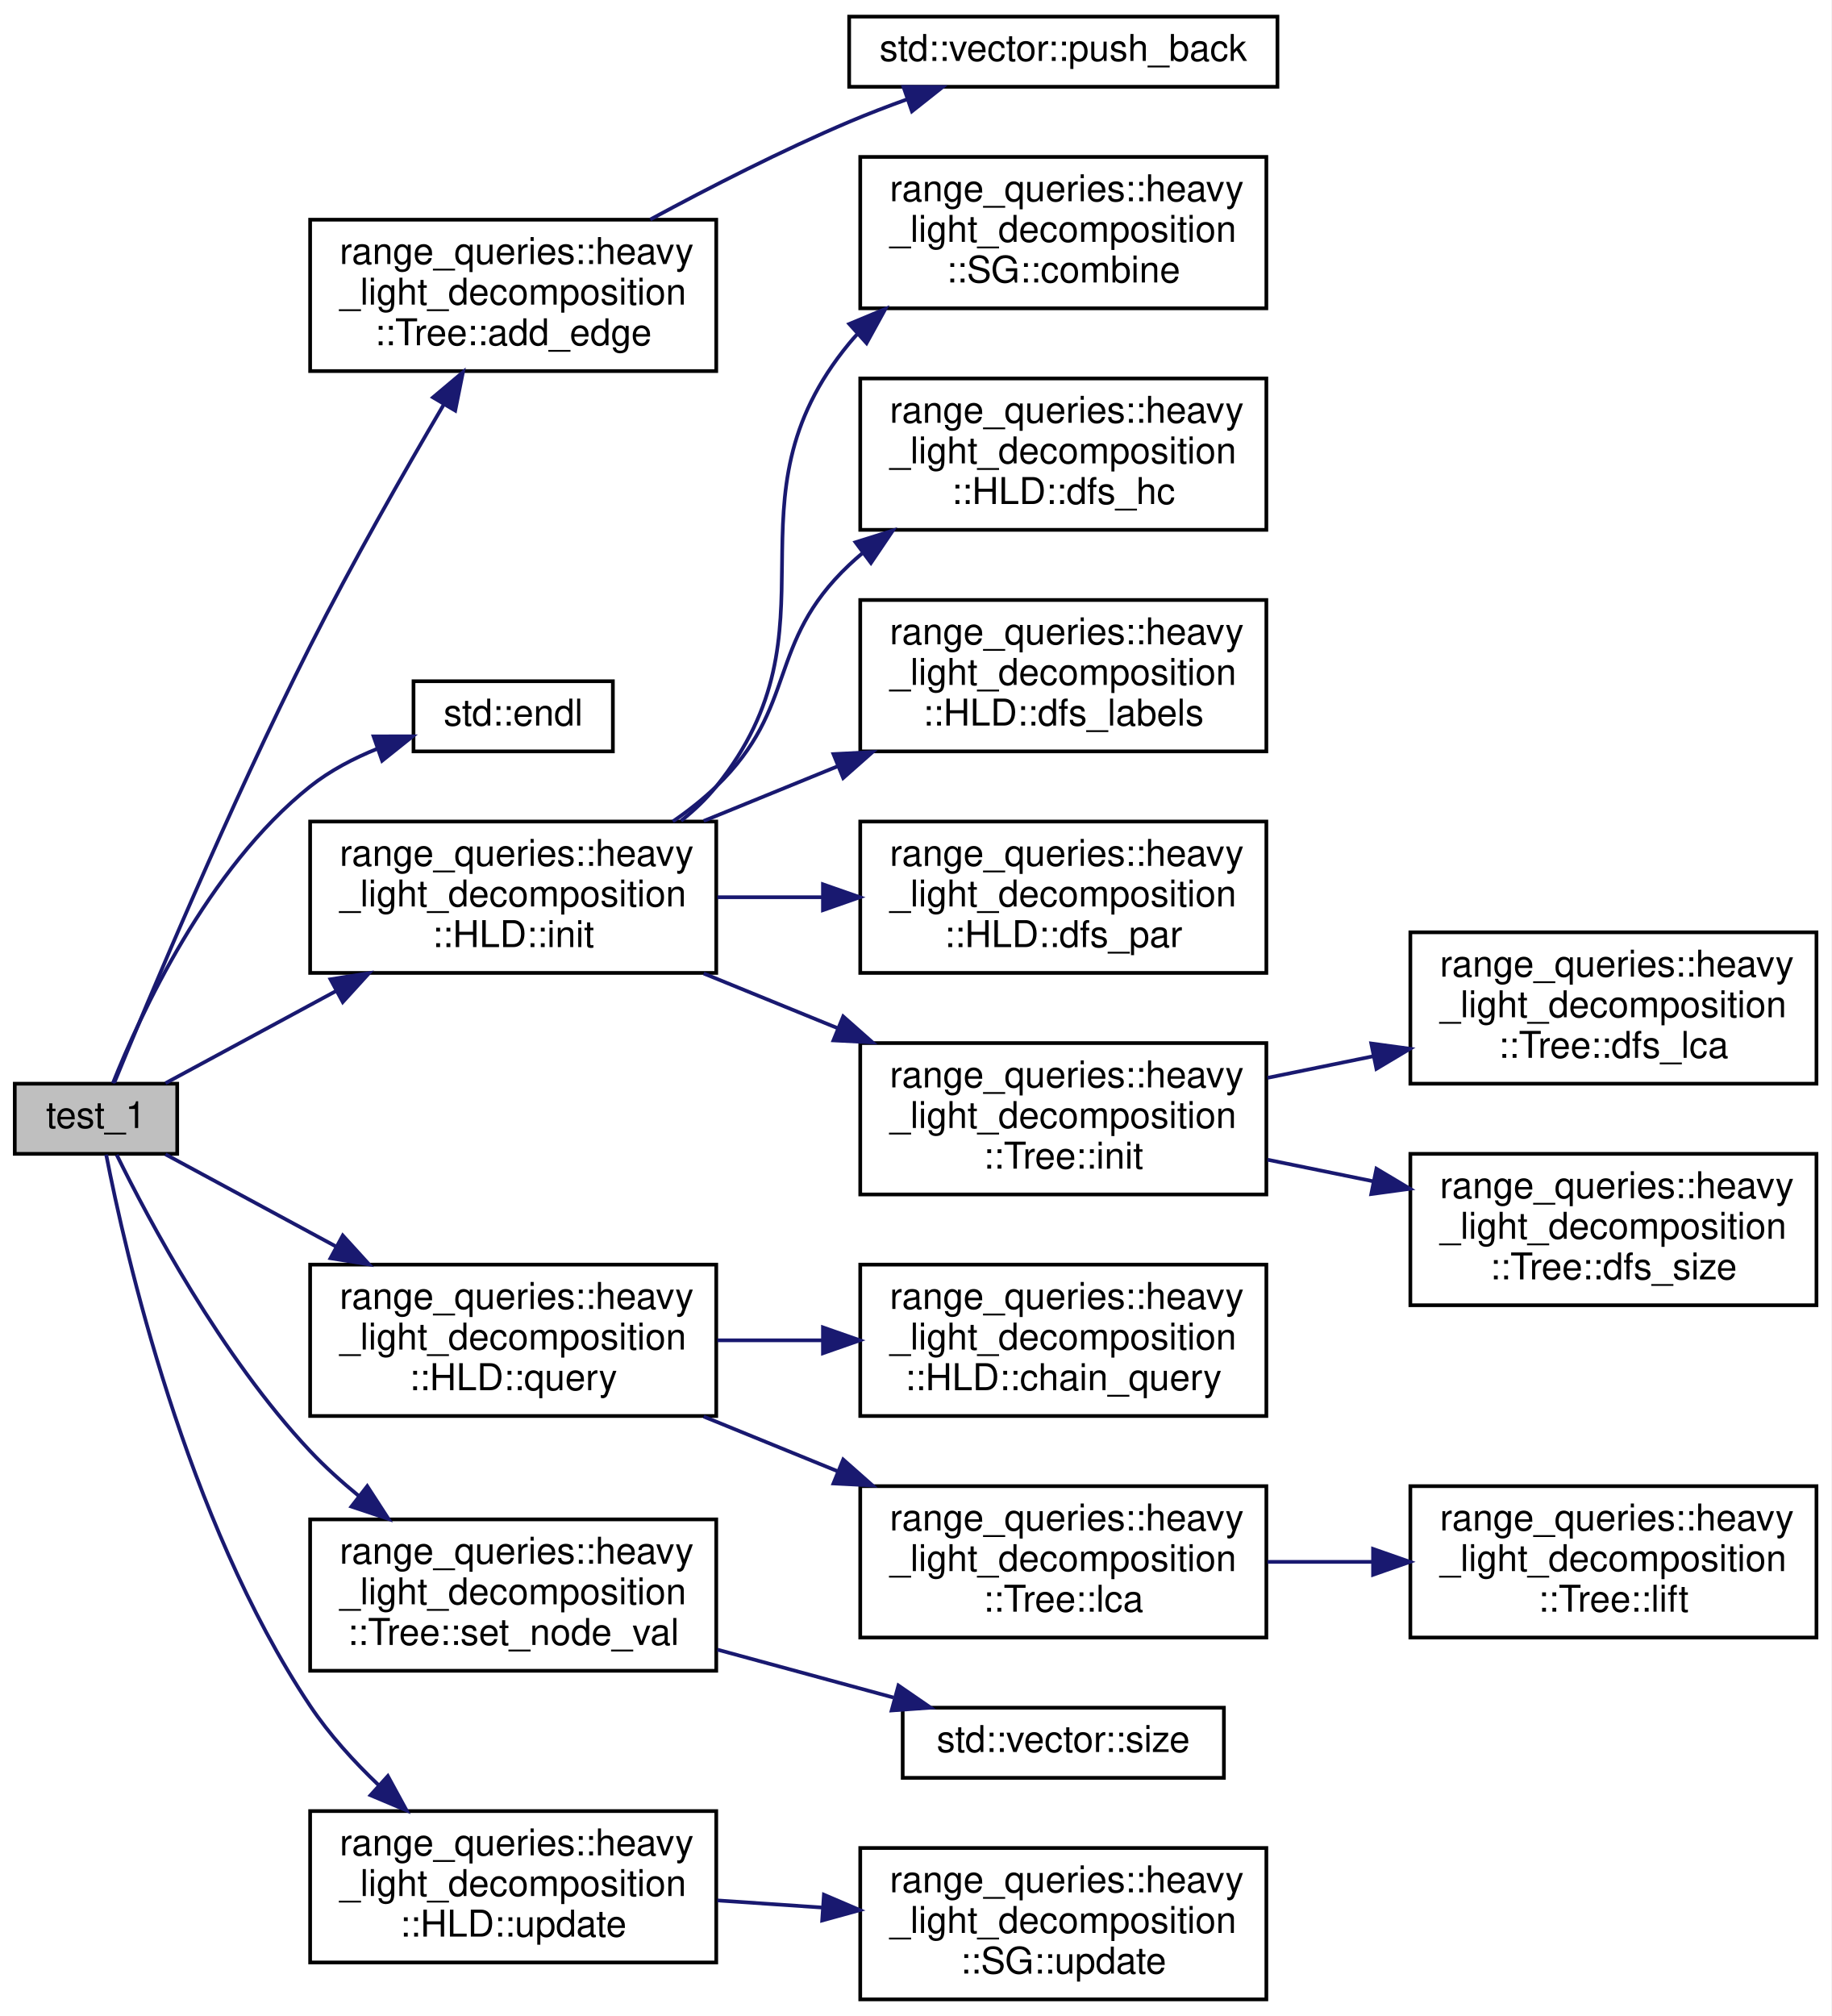
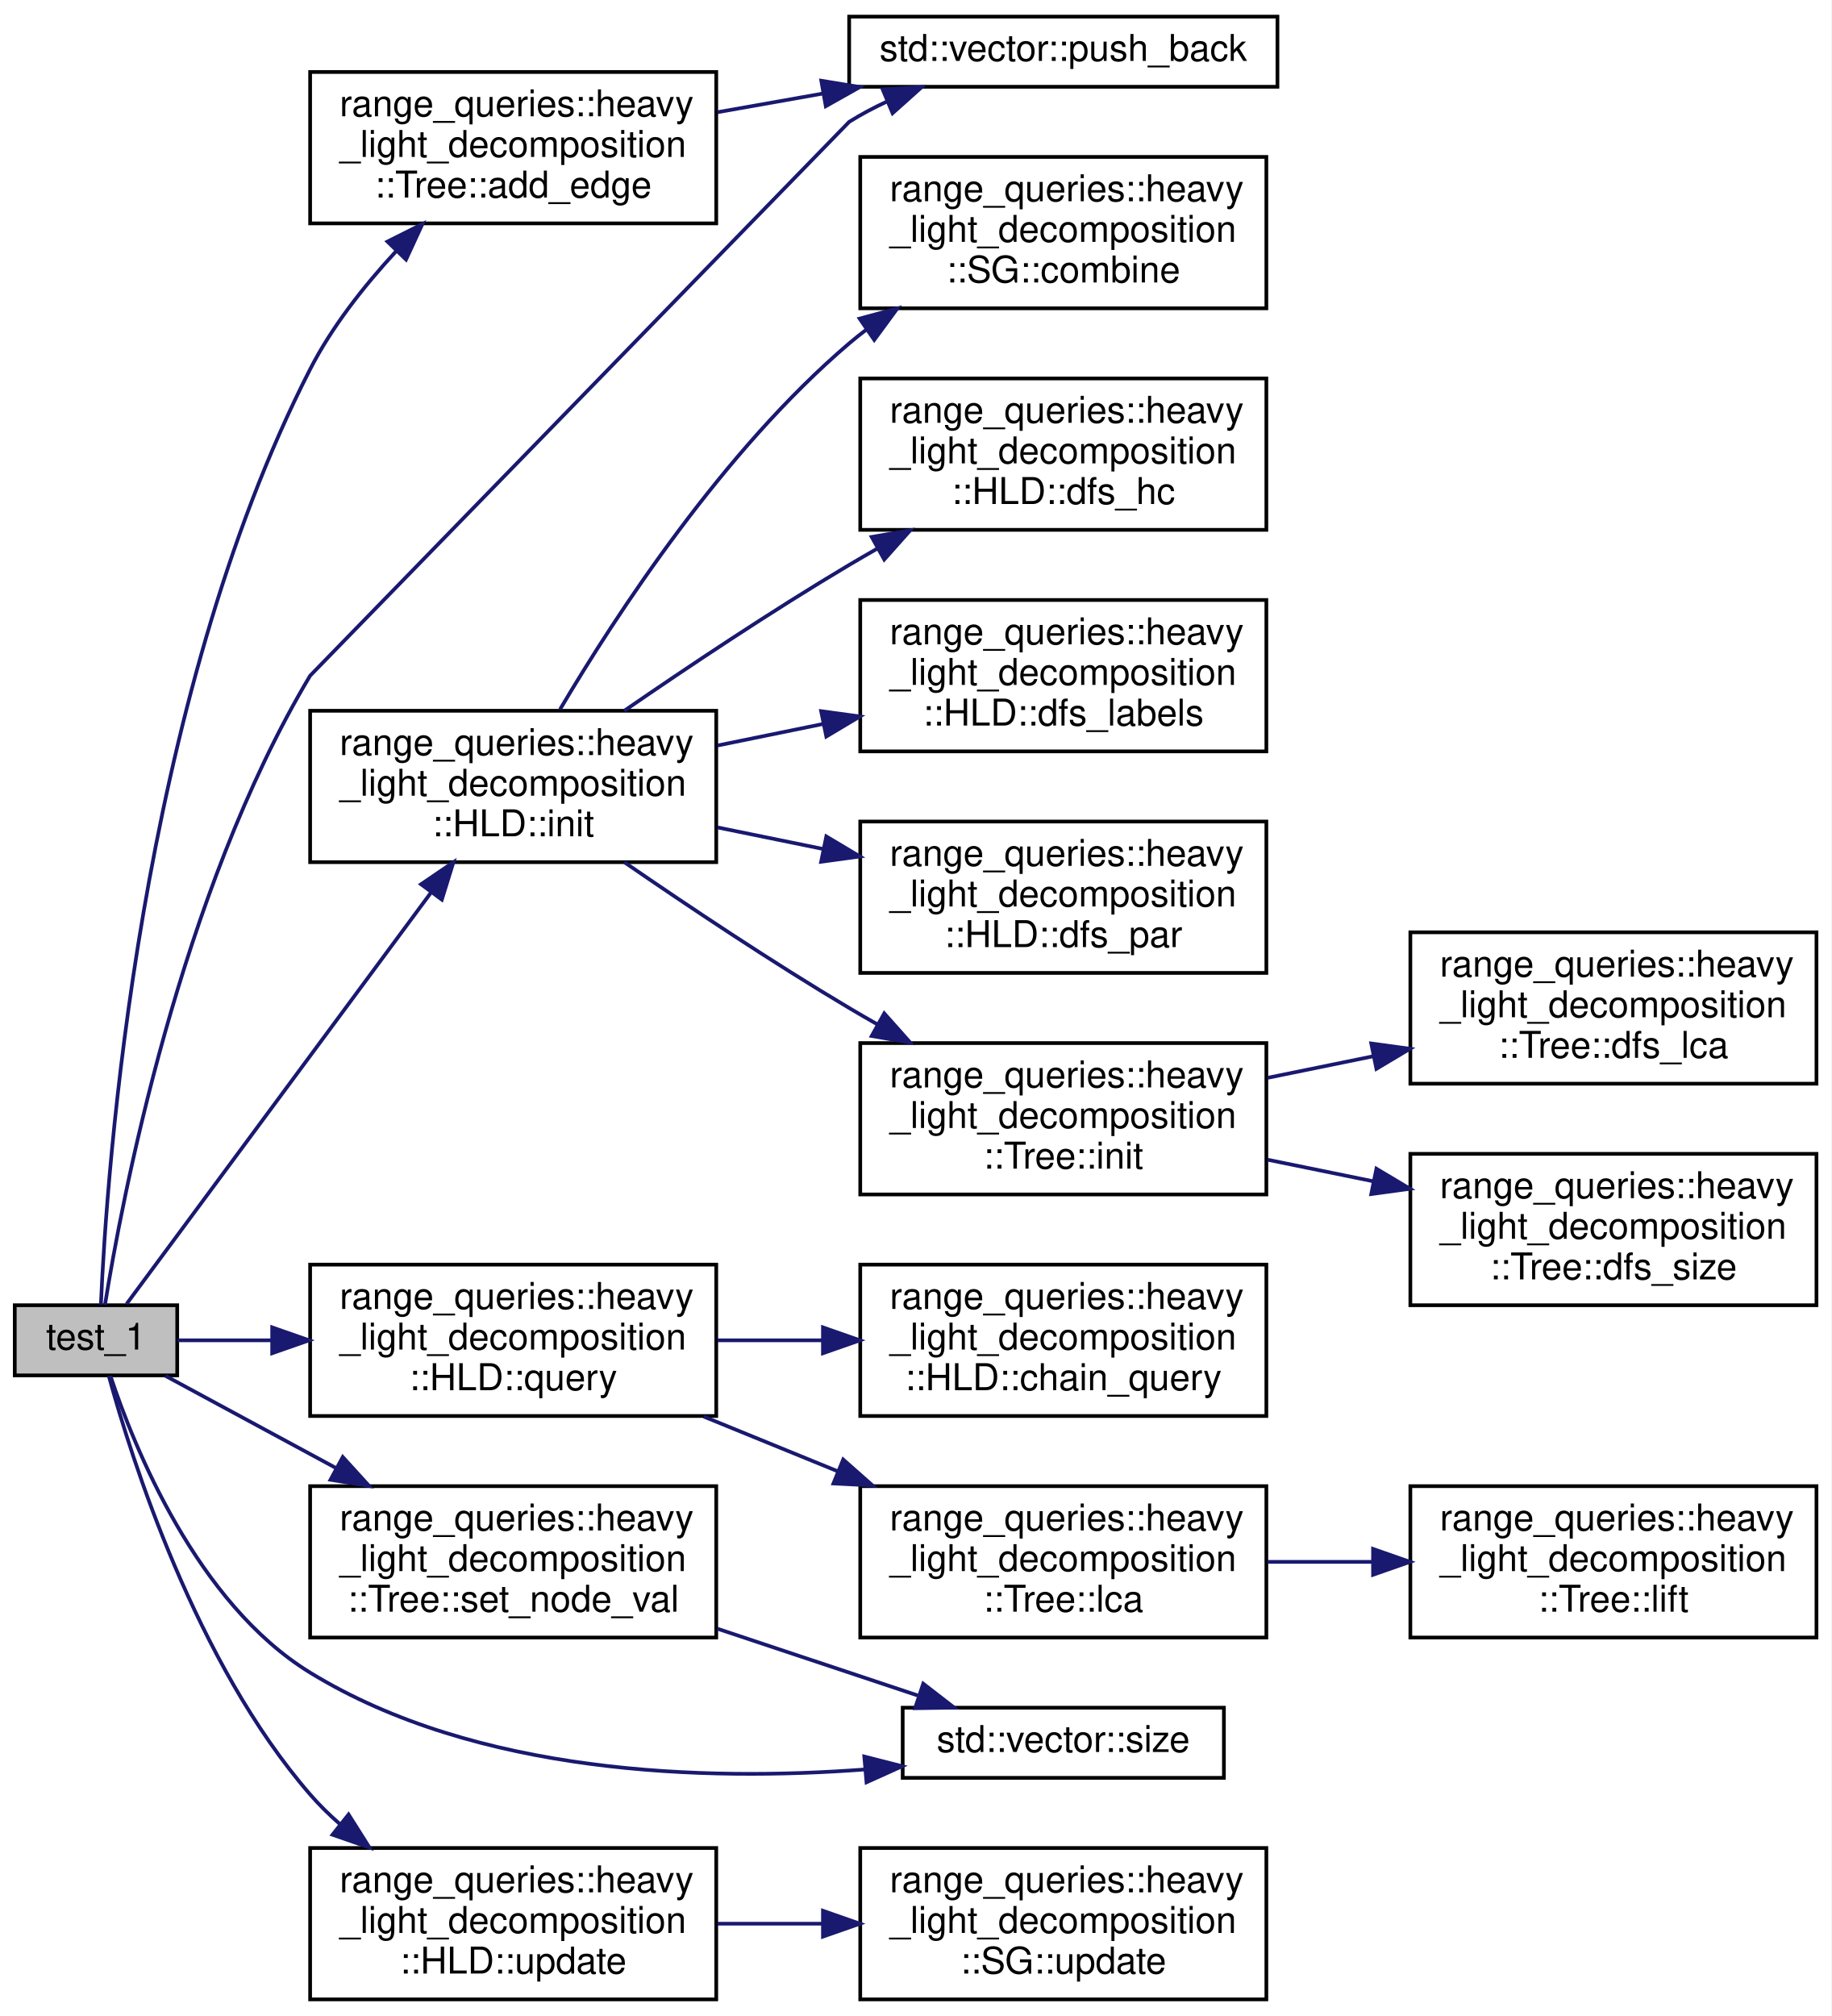
<svg xmlns="http://www.w3.org/2000/svg" xmlns:xlink="http://www.w3.org/1999/xlink" width="496pt" height="546pt" viewBox="0.00 0.00 496.00 546.00">
  <g id="graph0" class="graph" transform="scale(1 1) rotate(0) translate(4 542)">
    <polygon fill="white" stroke="transparent" points="-4,4 -4,-542 492,-542 492,4 -4,4" />
    <g id="node1" class="node">
      <g id="a_node1">
        <a xlink:title=" ">
-           <polygon fill="#bfbfbf" stroke="black" points="0,-229.5 0,-248.5 44,-248.5 44,-229.5 0,-229.5" />
-           <text text-anchor="middle" x="22" y="-236.5" font-family="Helvetica,sans-Serif" font-size="10.00">test_1</text>
+           <polygon fill="#bfbfbf" stroke="black" points="0,-169.5 0,-188.5 44,-188.5 44,-169.5 0,-169.5" />
+           <text text-anchor="middle" x="22" y="-176.5" font-family="Helvetica,sans-Serif" font-size="10.00">test_1</text>
        </a>
      </g>
    </g>
    <g id="node2" class="node">
      <g id="a_node2">
        <a xlink:href="../../d1/d51/classrange__queries_1_1heavy__light__decomposition_1_1_tree.html#a79ab4601c4a95c0902ac04e779e5f54d" target="_top" xlink:title="Adds an undirected edge from node u to node v in the tree.">
-           <polygon fill="white" stroke="black" points="80,-441.5 80,-482.5 190,-482.5 190,-441.5 80,-441.5" />
-           <text text-anchor="start" x="88" y="-470.5" font-family="Helvetica,sans-Serif" font-size="10.00">range_queries::heavy</text>
-           <text text-anchor="start" x="88" y="-459.5" font-family="Helvetica,sans-Serif" font-size="10.00">_light_decomposition</text>
-           <text text-anchor="middle" x="135" y="-448.5" font-family="Helvetica,sans-Serif" font-size="10.00">::Tree::add_edge</text>
+           <polygon fill="white" stroke="black" points="80,-481.5 80,-522.5 190,-522.5 190,-481.5 80,-481.5" />
+           <text text-anchor="start" x="88" y="-510.5" font-family="Helvetica,sans-Serif" font-size="10.00">range_queries::heavy</text>
+           <text text-anchor="start" x="88" y="-499.5" font-family="Helvetica,sans-Serif" font-size="10.00">_light_decomposition</text>
+           <text text-anchor="middle" x="135" y="-488.5" font-family="Helvetica,sans-Serif" font-size="10.00">::Tree::add_edge</text>
        </a>
      </g>
    </g>
    <g id="edge1" class="edge">
-       <path fill="none" stroke="midnightblue" d="M26.97,-248.79C35.83,-270.41 58.17,-323.79 80,-367 91.27,-389.31 105.24,-413.81 116.15,-432.35" />
-       <polygon fill="midnightblue" stroke="midnightblue" points="113.28,-434.37 121.39,-441.19 119.3,-430.8 113.28,-434.37" />
+       <path fill="none" stroke="midnightblue" d="M23.33,-188.67C24.89,-224.37 33.59,-351.34 80,-442 85.89,-453.5 94.54,-464.5 103.2,-473.86" />
+       <polygon fill="midnightblue" stroke="midnightblue" points="100.94,-476.57 110.41,-481.32 105.97,-471.7 100.94,-476.57" />
+     </g>
+     <g id="node3" class="node">
+       <g id="a_node3">
+         <a target="_blank" xlink:href="http://en.cppreference.com/w/cpp/container/vector/push_back.html#" xlink:title=" ">
+           <polygon fill="white" stroke="black" points="226,-518.5 226,-537.5 342,-537.5 342,-518.5 226,-518.5" />
+           <text text-anchor="middle" x="284" y="-525.5" font-family="Helvetica,sans-Serif" font-size="10.00">std::vector::push_back</text>
+         </a>
+       </g>
+     </g>
+     <g id="edge11" class="edge">
+       <path fill="none" stroke="midnightblue" d="M24.44,-188.63C28.94,-216.65 44.65,-299.93 80,-359 80,-359 226,-509 226,-509 229.19,-511 232.62,-512.82 236.15,-514.46" />
+       <polygon fill="midnightblue" stroke="midnightblue" points="235.07,-517.8 245.65,-518.41 237.76,-511.34 235.07,-517.8" />
    </g>
    <g id="node4" class="node">
      <g id="a_node4">
-         <a target="_blank" xlink:href="http://en.cppreference.com/w/cpp/io/manip/endl.html#" xlink:title=" ">
-           <polygon fill="white" stroke="black" points="108,-338.5 108,-357.5 162,-357.5 162,-338.5 108,-338.5" />
-           <text text-anchor="middle" x="135" y="-345.5" font-family="Helvetica,sans-Serif" font-size="10.00">std::endl</text>
+         <a xlink:href="../../d2/d8a/classrange__queries_1_1heavy__light__decomposition_1_1_h_l_d.html#ae9e979edd69678b85665c01e2ee97828" target="_top" xlink:title="This function must be called after the tree adjacency list and node values are populated The function...">
+           <polygon fill="white" stroke="black" points="80,-308.5 80,-349.5 190,-349.5 190,-308.5 80,-308.5" />
+           <text text-anchor="start" x="88" y="-337.5" font-family="Helvetica,sans-Serif" font-size="10.00">range_queries::heavy</text>
+           <text text-anchor="start" x="88" y="-326.5" font-family="Helvetica,sans-Serif" font-size="10.00">_light_decomposition</text>
+           <text text-anchor="middle" x="135" y="-315.5" font-family="Helvetica,sans-Serif" font-size="10.00">::HLD::init</text>
        </a>
      </g>
    </g>
    <g id="edge3" class="edge">
-       <path fill="none" stroke="midnightblue" d="M26.58,-248.63C33.86,-266.9 52.07,-306.77 80,-329 85.38,-333.28 91.8,-336.64 98.3,-339.26" />
-       <polygon fill="midnightblue" stroke="midnightblue" points="97.18,-342.57 107.77,-342.58 99.5,-335.97 97.18,-342.57" />
-     </g>
-     <g id="node5" class="node">
-       <g id="a_node5">
-         <a xlink:href="../../d2/d8a/classrange__queries_1_1heavy__light__decomposition_1_1_h_l_d.html#ae9e979edd69678b85665c01e2ee97828" target="_top" xlink:title="This function must be called after the tree adjacency list and node values are populated The function...">
-           <polygon fill="white" stroke="black" points="80,-278.5 80,-319.5 190,-319.5 190,-278.5 80,-278.5" />
-           <text text-anchor="start" x="88" y="-307.5" font-family="Helvetica,sans-Serif" font-size="10.00">range_queries::heavy</text>
-           <text text-anchor="start" x="88" y="-296.5" font-family="Helvetica,sans-Serif" font-size="10.00">_light_decomposition</text>
-           <text text-anchor="middle" x="135" y="-285.5" font-family="Helvetica,sans-Serif" font-size="10.00">::HLD::init</text>
-         </a>
-       </g>
-     </g>
-     <g id="edge4" class="edge">
-       <path fill="none" stroke="midnightblue" d="M40.83,-248.64C53.35,-255.4 70.7,-264.78 87.04,-273.61" />
-       <polygon fill="midnightblue" stroke="midnightblue" points="85.51,-276.77 95.97,-278.44 88.84,-270.61 85.51,-276.77" />
-     </g>
-     <g id="node13" class="node">
-       <g id="a_node13">
+       <path fill="none" stroke="midnightblue" d="M30.28,-188.84C46.78,-211.13 87.52,-266.19 112.75,-300.28" />
+       <polygon fill="midnightblue" stroke="midnightblue" points="110.04,-302.51 118.81,-308.47 115.67,-298.35 110.04,-302.51" />
+     </g>
+     <g id="node12" class="node">
+       <g id="a_node12">
        <a xlink:href="../../d2/d8a/classrange__queries_1_1heavy__light__decomposition_1_1_h_l_d.html#a4dfbf5d9df825eeb63b294c6849bdcab" target="_top" xlink:title="This function returns the sum of node values in the simple path from from node_1 to node_2.">
          <polygon fill="white" stroke="black" points="80,-158.5 80,-199.5 190,-199.5 190,-158.5 80,-158.5" />
          <text text-anchor="start" x="88" y="-187.5" font-family="Helvetica,sans-Serif" font-size="10.00">range_queries::heavy</text>
          <text text-anchor="start" x="88" y="-176.5" font-family="Helvetica,sans-Serif" font-size="10.00">_light_decomposition</text>
          <text text-anchor="middle" x="135" y="-165.5" font-family="Helvetica,sans-Serif" font-size="10.00">::HLD::query</text>
        </a>
      </g>
    </g>
    <g id="edge12" class="edge">
-       <path fill="none" stroke="midnightblue" d="M40.83,-229.36C53.35,-222.6 70.7,-213.22 87.04,-204.39" />
-       <polygon fill="midnightblue" stroke="midnightblue" points="88.84,-207.39 95.97,-199.56 85.51,-201.23 88.84,-207.39" />
+       <path fill="none" stroke="midnightblue" d="M44.14,-179C51.62,-179 60.48,-179 69.67,-179" />
+       <polygon fill="midnightblue" stroke="midnightblue" points="69.72,-182.5 79.72,-179 69.72,-175.5 69.72,-182.5" />
+     </g>
+     <g id="node16" class="node">
+       <g id="a_node16">
+         <a xlink:href="../../d1/d51/classrange__queries_1_1heavy__light__decomposition_1_1_tree.html#a04cd96efaba147b19d3afc769b90ff70" target="_top" xlink:title="Set the values for all the nodes.">
+           <polygon fill="white" stroke="black" points="80,-98.5 80,-139.5 190,-139.5 190,-98.5 80,-98.5" />
+           <text text-anchor="start" x="88" y="-127.5" font-family="Helvetica,sans-Serif" font-size="10.00">range_queries::heavy</text>
+           <text text-anchor="start" x="88" y="-116.5" font-family="Helvetica,sans-Serif" font-size="10.00">_light_decomposition</text>
+           <text text-anchor="middle" x="135" y="-105.5" font-family="Helvetica,sans-Serif" font-size="10.00">::Tree::set_node_val</text>
+         </a>
+       </g>
+     </g>
+     <g id="edge16" class="edge">
+       <path fill="none" stroke="midnightblue" d="M40.83,-169.36C53.35,-162.6 70.7,-153.22 87.04,-144.39" />
+       <polygon fill="midnightblue" stroke="midnightblue" points="88.84,-147.39 95.97,-139.56 85.51,-141.23 88.84,-147.39" />
    </g>
    <g id="node17" class="node">
      <g id="a_node17">
-         <a xlink:href="../../d1/d51/classrange__queries_1_1heavy__light__decomposition_1_1_tree.html#a04cd96efaba147b19d3afc769b90ff70" target="_top" xlink:title="Set the values for all the nodes.">
-           <polygon fill="white" stroke="black" points="80,-89.5 80,-130.5 190,-130.5 190,-89.5 80,-89.5" />
-           <text text-anchor="start" x="88" y="-118.5" font-family="Helvetica,sans-Serif" font-size="10.00">range_queries::heavy</text>
-           <text text-anchor="start" x="88" y="-107.5" font-family="Helvetica,sans-Serif" font-size="10.00">_light_decomposition</text>
-           <text text-anchor="middle" x="135" y="-96.5" font-family="Helvetica,sans-Serif" font-size="10.00">::Tree::set_node_val</text>
-         </a>
-       </g>
-     </g>
-     <g id="edge16" class="edge">
-       <path fill="none" stroke="midnightblue" d="M27.61,-229.24C36.19,-211.77 55.92,-174.59 80,-149 84.01,-144.74 88.55,-140.64 93.24,-136.8" />
-       <polygon fill="midnightblue" stroke="midnightblue" points="95.47,-139.5 101.23,-130.61 91.18,-133.97 95.47,-139.5" />
-     </g>
-     <g id="node19" class="node">
-       <g id="a_node19">
+         <a target="_blank" xlink:href="http://en.cppreference.com/w/cpp/container/vector/size.html#" xlink:title=" ">
+           <polygon fill="white" stroke="black" points="240.5,-60.5 240.5,-79.5 327.5,-79.5 327.5,-60.5 240.5,-60.5" />
+           <text text-anchor="middle" x="284" y="-67.5" font-family="Helvetica,sans-Serif" font-size="10.00">std::vector::size</text>
+         </a>
+       </g>
+     </g>
+     <g id="edge18" class="edge">
+       <path fill="none" stroke="midnightblue" d="M25.93,-169.31C32.27,-150.2 49.25,-107.84 80,-89 125.12,-61.35 186.78,-59.51 230.27,-62.77" />
+       <polygon fill="midnightblue" stroke="midnightblue" points="230.1,-66.27 240.36,-63.65 230.7,-59.3 230.1,-66.27" />
+     </g>
+     <g id="node18" class="node">
+       <g id="a_node18">
        <a xlink:href="../../d2/d8a/classrange__queries_1_1heavy__light__decomposition_1_1_h_l_d.html#a9f1cb54ed09fde931bf3220d75ee4c57" target="_top" xlink:title="This function updates the value at node with val.">
-           <polygon fill="white" stroke="black" points="80,-10.5 80,-51.5 190,-51.5 190,-10.5 80,-10.5" />
-           <text text-anchor="start" x="88" y="-39.5" font-family="Helvetica,sans-Serif" font-size="10.00">range_queries::heavy</text>
-           <text text-anchor="start" x="88" y="-28.5" font-family="Helvetica,sans-Serif" font-size="10.00">_light_decomposition</text>
-           <text text-anchor="middle" x="135" y="-17.5" font-family="Helvetica,sans-Serif" font-size="10.00">::HLD::update</text>
-         </a>
-       </g>
-     </g>
-     <g id="edge18" class="edge">
-       <path fill="none" stroke="midnightblue" d="M24.76,-229.3C29.82,-203.28 46.28,-130.47 80,-80 85.17,-72.27 91.81,-64.94 98.66,-58.42" />
-       <polygon fill="midnightblue" stroke="midnightblue" points="101.05,-60.99 106.12,-51.68 96.35,-55.79 101.05,-60.99" />
-     </g>
-     <g id="node3" class="node">
-       <g id="a_node3">
-         <a target="_blank" xlink:href="http://en.cppreference.com/w/cpp/container/vector/push_back.html#" xlink:title=" ">
-           <polygon fill="white" stroke="black" points="226,-518.5 226,-537.5 342,-537.5 342,-518.5 226,-518.5" />
-           <text text-anchor="middle" x="284" y="-525.5" font-family="Helvetica,sans-Serif" font-size="10.00">std::vector::push_back</text>
-         </a>
-       </g>
+           <polygon fill="white" stroke="black" points="80,-0.5 80,-41.5 190,-41.5 190,-0.5 80,-0.5" />
+           <text text-anchor="start" x="88" y="-29.5" font-family="Helvetica,sans-Serif" font-size="10.00">range_queries::heavy</text>
+           <text text-anchor="start" x="88" y="-18.5" font-family="Helvetica,sans-Serif" font-size="10.00">_light_decomposition</text>
+           <text text-anchor="middle" x="135" y="-7.5" font-family="Helvetica,sans-Serif" font-size="10.00">::HLD::update</text>
+         </a>
+       </g>
+     </g>
+     <g id="edge19" class="edge">
+       <path fill="none" stroke="midnightblue" d="M25.47,-169.35C31.54,-147.18 48.99,-91.73 80,-56 82.45,-53.18 85.18,-50.49 88.08,-47.96" />
+       <polygon fill="midnightblue" stroke="midnightblue" points="90.41,-50.58 96.07,-41.62 86.06,-45.1 90.41,-50.58" />
    </g>
    <g id="edge2" class="edge">
-       <path fill="none" stroke="midnightblue" d="M172.14,-482.56C188.33,-491.32 207.83,-501.28 226,-509 231.04,-511.14 236.41,-513.2 241.76,-515.13" />
-       <polygon fill="midnightblue" stroke="midnightblue" points="240.71,-518.47 251.31,-518.43 243,-511.85 240.71,-518.47" />
-     </g>
-     <g id="node6" class="node">
-       <g id="a_node6">
+       <path fill="none" stroke="midnightblue" d="M190.32,-511.61C199.67,-513.26 209.46,-514.99 219.03,-516.69" />
+       <polygon fill="midnightblue" stroke="midnightblue" points="218.45,-520.14 228.9,-518.43 219.67,-513.24 218.45,-520.14" />
+     </g>
+     <g id="node5" class="node">
+       <g id="a_node5">
        <a xlink:href="../../d9/d35/classrange__queries_1_1heavy__light__decomposition_1_1_s_g.html#a41c733f5f5e262b308f7cb95c88c1e74" target="_top" xlink:title="Function that specifies the type of operation involved when segments are combined.">
          <polygon fill="white" stroke="black" points="229,-458.5 229,-499.5 339,-499.5 339,-458.5 229,-458.5" />
          <text text-anchor="start" x="237" y="-487.5" font-family="Helvetica,sans-Serif" font-size="10.00">range_queries::heavy</text>
          <text text-anchor="start" x="237" y="-476.5" font-family="Helvetica,sans-Serif" font-size="10.00">_light_decomposition</text>
          <text text-anchor="middle" x="284" y="-465.5" font-family="Helvetica,sans-Serif" font-size="10.00">::SG::combine</text>
        </a>
      </g>
    </g>
-     <g id="edge5" class="edge">
-       <path fill="none" stroke="midnightblue" d="M180.46,-319.69C183.98,-322.48 187.24,-325.57 190,-329 224.91,-372.38 190.6,-406.02 226,-449 226.71,-449.86 227.45,-450.7 228.22,-451.53" />
-       <polygon fill="midnightblue" stroke="midnightblue" points="226.03,-454.26 235.81,-458.34 230.71,-449.06 226.03,-454.26" />
-     </g>
-     <g id="node7" class="node">
-       <g id="a_node7">
+     <g id="edge4" class="edge">
+       <path fill="none" stroke="midnightblue" d="M147.7,-349.9C163,-375.76 191.91,-419.94 226,-449 227.5,-450.28 229.06,-451.52 230.67,-452.73" />
+       <polygon fill="midnightblue" stroke="midnightblue" points="228.83,-455.71 239.06,-458.48 232.79,-449.94 228.83,-455.71" />
+     </g>
+     <g id="node6" class="node">
+       <g id="a_node6">
        <a xlink:href="../../d2/d8a/classrange__queries_1_1heavy__light__decomposition_1_1_h_l_d.html#af64848d6630c39d0f09ce2359cc7c4f8" target="_top" xlink:title="Utility function to assign heavy child to each node (-1 for a leaf node)">
          <polygon fill="white" stroke="black" points="229,-398.5 229,-439.5 339,-439.5 339,-398.5 229,-398.5" />
          <text text-anchor="start" x="237" y="-427.5" font-family="Helvetica,sans-Serif" font-size="10.00">range_queries::heavy</text>
          <text text-anchor="start" x="237" y="-416.5" font-family="Helvetica,sans-Serif" font-size="10.00">_light_decomposition</text>
          <text text-anchor="middle" x="284" y="-405.5" font-family="Helvetica,sans-Serif" font-size="10.00">::HLD::dfs_hc</text>
        </a>
      </g>
    </g>
-     <g id="edge6" class="edge">
-       <path fill="none" stroke="midnightblue" d="M178.24,-319.52C182.44,-322.4 186.45,-325.57 190,-329 212.35,-350.62 203.4,-367.63 226,-389 227.12,-390.06 228.28,-391.09 229.48,-392.09" />
-       <polygon fill="midnightblue" stroke="midnightblue" points="227.72,-395.14 237.83,-398.31 231.9,-389.53 227.72,-395.14" />
-     </g>
-     <g id="node8" class="node">
-       <g id="a_node8">
+     <g id="edge5" class="edge">
+       <path fill="none" stroke="midnightblue" d="M165.1,-349.51C182.49,-361.48 205.18,-376.62 226,-389 228.48,-390.47 231.04,-391.95 233.63,-393.43" />
+       <polygon fill="midnightblue" stroke="midnightblue" points="232.1,-396.58 242.54,-398.37 235.5,-390.46 232.1,-396.58" />
+     </g>
+     <g id="node7" class="node">
+       <g id="a_node7">
        <a xlink:href="../../d2/d8a/classrange__queries_1_1heavy__light__decomposition_1_1_h_l_d.html#a0579062b384e54b611b80c6337c7f2c8" target="_top" xlink:title="Utility function to lable the nodes so that heavy chains have a contigous lable.">
          <polygon fill="white" stroke="black" points="229,-338.5 229,-379.5 339,-379.5 339,-338.5 229,-338.5" />
          <text text-anchor="start" x="237" y="-367.5" font-family="Helvetica,sans-Serif" font-size="10.00">range_queries::heavy</text>
          <text text-anchor="start" x="237" y="-356.5" font-family="Helvetica,sans-Serif" font-size="10.00">_light_decomposition</text>
          <text text-anchor="middle" x="284" y="-345.5" font-family="Helvetica,sans-Serif" font-size="10.00">::HLD::dfs_labels</text>
        </a>
      </g>
    </g>
-     <g id="edge7" class="edge">
-       <path fill="none" stroke="midnightblue" d="M186.59,-319.65C198.25,-324.41 210.77,-329.52 222.8,-334.43" />
-       <polygon fill="midnightblue" stroke="midnightblue" points="221.74,-337.77 232.32,-338.31 224.38,-331.29 221.74,-337.77" />
-     </g>
-     <g id="node9" class="node">
-       <g id="a_node9">
+     <g id="edge6" class="edge">
+       <path fill="none" stroke="midnightblue" d="M190.32,-340.09C199.67,-341.99 209.46,-343.99 219.03,-345.95" />
+       <polygon fill="midnightblue" stroke="midnightblue" points="218.41,-349.39 228.9,-347.96 219.81,-342.53 218.41,-349.39" />
+     </g>
+     <g id="node8" class="node">
+       <g id="a_node8">
        <a xlink:href="../../d2/d8a/classrange__queries_1_1heavy__light__decomposition_1_1_h_l_d.html#a2dfbda148aad0bfaba2ebfda9ebc915a" target="_top" xlink:title="Utility function to assign highest parent that can be reached though heavy chains.">
          <polygon fill="white" stroke="black" points="229,-278.5 229,-319.5 339,-319.5 339,-278.5 229,-278.5" />
          <text text-anchor="start" x="237" y="-307.5" font-family="Helvetica,sans-Serif" font-size="10.00">range_queries::heavy</text>
          <text text-anchor="start" x="237" y="-296.5" font-family="Helvetica,sans-Serif" font-size="10.00">_light_decomposition</text>
          <text text-anchor="middle" x="284" y="-285.5" font-family="Helvetica,sans-Serif" font-size="10.00">::HLD::dfs_par</text>
        </a>
      </g>
    </g>
-     <g id="edge8" class="edge">
-       <path fill="none" stroke="midnightblue" d="M190.32,-299C199.57,-299 209.25,-299 218.73,-299" />
-       <polygon fill="midnightblue" stroke="midnightblue" points="218.9,-302.5 228.9,-299 218.9,-295.5 218.9,-302.5" />
-     </g>
-     <g id="node10" class="node">
-       <g id="a_node10">
+     <g id="edge7" class="edge">
+       <path fill="none" stroke="midnightblue" d="M190.32,-317.91C199.67,-316.01 209.46,-314.01 219.03,-312.05" />
+       <polygon fill="midnightblue" stroke="midnightblue" points="219.81,-315.47 228.9,-310.04 218.41,-308.61 219.81,-315.47" />
+     </g>
+     <g id="node9" class="node">
+       <g id="a_node9">
        <a xlink:href="../../d1/d51/classrange__queries_1_1heavy__light__decomposition_1_1_tree.html#ad22d760a5a33545a70e7ea5e1786c8dc" target="_top" xlink:title="This function must be called after the tree adjacency list and node values are populated The function...">
          <polygon fill="white" stroke="black" points="229,-218.5 229,-259.5 339,-259.5 339,-218.5 229,-218.5" />
          <text text-anchor="start" x="237" y="-247.5" font-family="Helvetica,sans-Serif" font-size="10.00">range_queries::heavy</text>
          <text text-anchor="start" x="237" y="-236.5" font-family="Helvetica,sans-Serif" font-size="10.00">_light_decomposition</text>
          <text text-anchor="middle" x="284" y="-225.5" font-family="Helvetica,sans-Serif" font-size="10.00">::Tree::init</text>
        </a>
      </g>
    </g>
-     <g id="edge9" class="edge">
-       <path fill="none" stroke="midnightblue" d="M186.59,-278.35C198.25,-273.59 210.77,-268.48 222.8,-263.57" />
-       <polygon fill="midnightblue" stroke="midnightblue" points="224.38,-266.71 232.32,-259.69 221.74,-260.23 224.38,-266.71" />
-     </g>
-     <g id="node11" class="node">
-       <g id="a_node11">
+     <g id="edge8" class="edge">
+       <path fill="none" stroke="midnightblue" d="M165.1,-308.49C182.49,-296.52 205.18,-281.38 226,-269 228.48,-267.53 231.04,-266.05 233.63,-264.57" />
+       <polygon fill="midnightblue" stroke="midnightblue" points="235.5,-267.54 242.54,-259.63 232.1,-261.42 235.5,-267.54" />
+     </g>
+     <g id="node10" class="node">
+       <g id="a_node10">
        <a xlink:href="../../d1/d51/classrange__queries_1_1heavy__light__decomposition_1_1_tree.html#ae8de7aefcb6635d3dacdd174cd4890c4" target="_top" xlink:title="Utility function to populate the t_par vector.">
          <polygon fill="white" stroke="black" points="378,-248.5 378,-289.5 488,-289.5 488,-248.5 378,-248.5" />
          <text text-anchor="start" x="386" y="-277.5" font-family="Helvetica,sans-Serif" font-size="10.00">range_queries::heavy</text>
          <text text-anchor="start" x="386" y="-266.5" font-family="Helvetica,sans-Serif" font-size="10.00">_light_decomposition</text>
          <text text-anchor="middle" x="433" y="-255.5" font-family="Helvetica,sans-Serif" font-size="10.00">::Tree::dfs_lca</text>
        </a>
      </g>
    </g>
-     <g id="edge10" class="edge">
+     <g id="edge9" class="edge">
      <path fill="none" stroke="midnightblue" d="M339.32,-250.09C348.67,-251.99 358.46,-253.99 368.03,-255.95" />
      <polygon fill="midnightblue" stroke="midnightblue" points="367.41,-259.39 377.9,-257.96 368.81,-252.53 367.41,-259.39" />
    </g>
-     <g id="node12" class="node">
-       <g id="a_node12">
+     <g id="node11" class="node">
+       <g id="a_node11">
        <a xlink:href="../../d1/d51/classrange__queries_1_1heavy__light__decomposition_1_1_tree.html#aa339c31ec74cd86a4842a8b09653d460" target="_top" xlink:title="Utility function to compute sub-tree sizes.">
          <polygon fill="white" stroke="black" points="378,-188.5 378,-229.5 488,-229.5 488,-188.5 378,-188.5" />
          <text text-anchor="start" x="386" y="-217.5" font-family="Helvetica,sans-Serif" font-size="10.00">range_queries::heavy</text>
          <text text-anchor="start" x="386" y="-206.5" font-family="Helvetica,sans-Serif" font-size="10.00">_light_decomposition</text>
          <text text-anchor="middle" x="433" y="-195.5" font-family="Helvetica,sans-Serif" font-size="10.00">::Tree::dfs_size</text>
        </a>
      </g>
    </g>
-     <g id="edge11" class="edge">
+     <g id="edge10" class="edge">
      <path fill="none" stroke="midnightblue" d="M339.32,-227.91C348.67,-226.01 358.46,-224.01 368.03,-222.05" />
      <polygon fill="midnightblue" stroke="midnightblue" points="368.81,-225.47 377.9,-220.04 367.41,-218.61 368.81,-225.47" />
    </g>
-     <g id="node14" class="node">
-       <g id="a_node14">
+     <g id="node13" class="node">
+       <g id="a_node13">
        <a xlink:href="../../d2/d8a/classrange__queries_1_1heavy__light__decomposition_1_1_h_l_d.html#a7d5b40c076347a6aabfb37a0590f2f24" target="_top" xlink:title="Utility function to break down a path query into two chain queries.">
          <polygon fill="white" stroke="black" points="229,-158.5 229,-199.5 339,-199.5 339,-158.5 229,-158.5" />
          <text text-anchor="start" x="237" y="-187.5" font-family="Helvetica,sans-Serif" font-size="10.00">range_queries::heavy</text>
          <text text-anchor="start" x="237" y="-176.5" font-family="Helvetica,sans-Serif" font-size="10.00">_light_decomposition</text>
          <text text-anchor="middle" x="284" y="-165.5" font-family="Helvetica,sans-Serif" font-size="10.00">::HLD::chain_query</text>
        </a>
      </g>
    </g>
    <g id="edge13" class="edge">
      <path fill="none" stroke="midnightblue" d="M190.32,-179C199.57,-179 209.25,-179 218.73,-179" />
      <polygon fill="midnightblue" stroke="midnightblue" points="218.9,-182.5 228.9,-179 218.9,-175.5 218.9,-182.5" />
    </g>
-     <g id="node15" class="node">
-       <g id="a_node15">
+     <g id="node14" class="node">
+       <g id="a_node14">
        <a xlink:href="../../d1/d51/classrange__queries_1_1heavy__light__decomposition_1_1_tree.html#ae2b407e64aaf9878fbee7ee6efe9c7d4" target="_top" xlink:title="The function returns the least common ancestor of two nodes.">
          <polygon fill="white" stroke="black" points="229,-98.5 229,-139.5 339,-139.5 339,-98.5 229,-98.5" />
          <text text-anchor="start" x="237" y="-127.5" font-family="Helvetica,sans-Serif" font-size="10.00">range_queries::heavy</text>
          <text text-anchor="start" x="237" y="-116.5" font-family="Helvetica,sans-Serif" font-size="10.00">_light_decomposition</text>
          <text text-anchor="middle" x="284" y="-105.5" font-family="Helvetica,sans-Serif" font-size="10.00">::Tree::lca</text>
        </a>
      </g>
    </g>
    <g id="edge14" class="edge">
      <path fill="none" stroke="midnightblue" d="M186.59,-158.35C198.25,-153.59 210.77,-148.48 222.8,-143.57" />
      <polygon fill="midnightblue" stroke="midnightblue" points="224.38,-146.71 232.32,-139.69 221.74,-140.23 224.38,-146.71" />
    </g>
-     <g id="node16" class="node">
-       <g id="a_node16">
+     <g id="node15" class="node">
+       <g id="a_node15">
        <a xlink:href="../../d1/d51/classrange__queries_1_1heavy__light__decomposition_1_1_tree.html#ac7761255f2ba06b398b9aae5e4dce5f3" target="_top" xlink:title="The function lifts a node, k units up the tree. The lifting is done in place, and the result is store...">
          <polygon fill="white" stroke="black" points="378,-98.5 378,-139.5 488,-139.5 488,-98.5 378,-98.5" />
          <text text-anchor="start" x="386" y="-127.5" font-family="Helvetica,sans-Serif" font-size="10.00">range_queries::heavy</text>
          <text text-anchor="start" x="386" y="-116.5" font-family="Helvetica,sans-Serif" font-size="10.00">_light_decomposition</text>
          <text text-anchor="middle" x="433" y="-105.5" font-family="Helvetica,sans-Serif" font-size="10.00">::Tree::lift</text>
        </a>
      </g>
    </g>
    <g id="edge15" class="edge">
      <path fill="none" stroke="midnightblue" d="M339.32,-119C348.57,-119 358.25,-119 367.73,-119" />
      <polygon fill="midnightblue" stroke="midnightblue" points="367.9,-122.5 377.9,-119 367.9,-115.5 367.9,-122.5" />
    </g>
-     <g id="node18" class="node">
-       <g id="a_node18">
-         <a target="_blank" xlink:href="http://en.cppreference.com/w/cpp/container/vector/size.html#" xlink:title=" ">
-           <polygon fill="white" stroke="black" points="240.5,-60.5 240.5,-79.5 327.5,-79.5 327.5,-60.5 240.5,-60.5" />
-           <text text-anchor="middle" x="284" y="-67.5" font-family="Helvetica,sans-Serif" font-size="10.00">std::vector::size</text>
-         </a>
-       </g>
-     </g>
    <g id="edge17" class="edge">
-       <path fill="none" stroke="midnightblue" d="M190.32,-95.22C206,-90.95 222.94,-86.34 237.99,-82.25" />
-       <polygon fill="midnightblue" stroke="midnightblue" points="239.34,-85.51 248.07,-79.51 237.5,-78.75 239.34,-85.51" />
-     </g>
-     <g id="node20" class="node">
-       <g id="a_node20">
+       <path fill="none" stroke="midnightblue" d="M190.32,-100.89C208.34,-94.89 228,-88.33 244.57,-82.81" />
+       <polygon fill="midnightblue" stroke="midnightblue" points="246.06,-86 254.44,-79.52 243.85,-79.36 246.06,-86" />
+     </g>
+     <g id="node19" class="node">
+       <g id="a_node19">
        <a xlink:href="../../d9/d35/classrange__queries_1_1heavy__light__decomposition_1_1_s_g.html#a3c75bf5770790f8eba8cc92227b5400c" target="_top" xlink:title="Update the value at a node.">
          <polygon fill="white" stroke="black" points="229,-0.5 229,-41.5 339,-41.5 339,-0.5 229,-0.5" />
          <text text-anchor="start" x="237" y="-29.5" font-family="Helvetica,sans-Serif" font-size="10.00">range_queries::heavy</text>
          <text text-anchor="start" x="237" y="-18.5" font-family="Helvetica,sans-Serif" font-size="10.00">_light_decomposition</text>
          <text text-anchor="middle" x="284" y="-7.5" font-family="Helvetica,sans-Serif" font-size="10.00">::SG::update</text>
        </a>
      </g>
    </g>
-     <g id="edge19" class="edge">
-       <path fill="none" stroke="midnightblue" d="M190.32,-27.3C199.57,-26.68 209.25,-26.02 218.73,-25.37" />
-       <polygon fill="midnightblue" stroke="midnightblue" points="219.16,-28.85 228.9,-24.68 218.69,-21.87 219.16,-28.85" />
+     <g id="edge20" class="edge">
+       <path fill="none" stroke="midnightblue" d="M190.32,-21C199.57,-21 209.25,-21 218.73,-21" />
+       <polygon fill="midnightblue" stroke="midnightblue" points="218.9,-24.5 228.9,-21 218.9,-17.5 218.9,-24.5" />
    </g>
  </g>
</svg>
